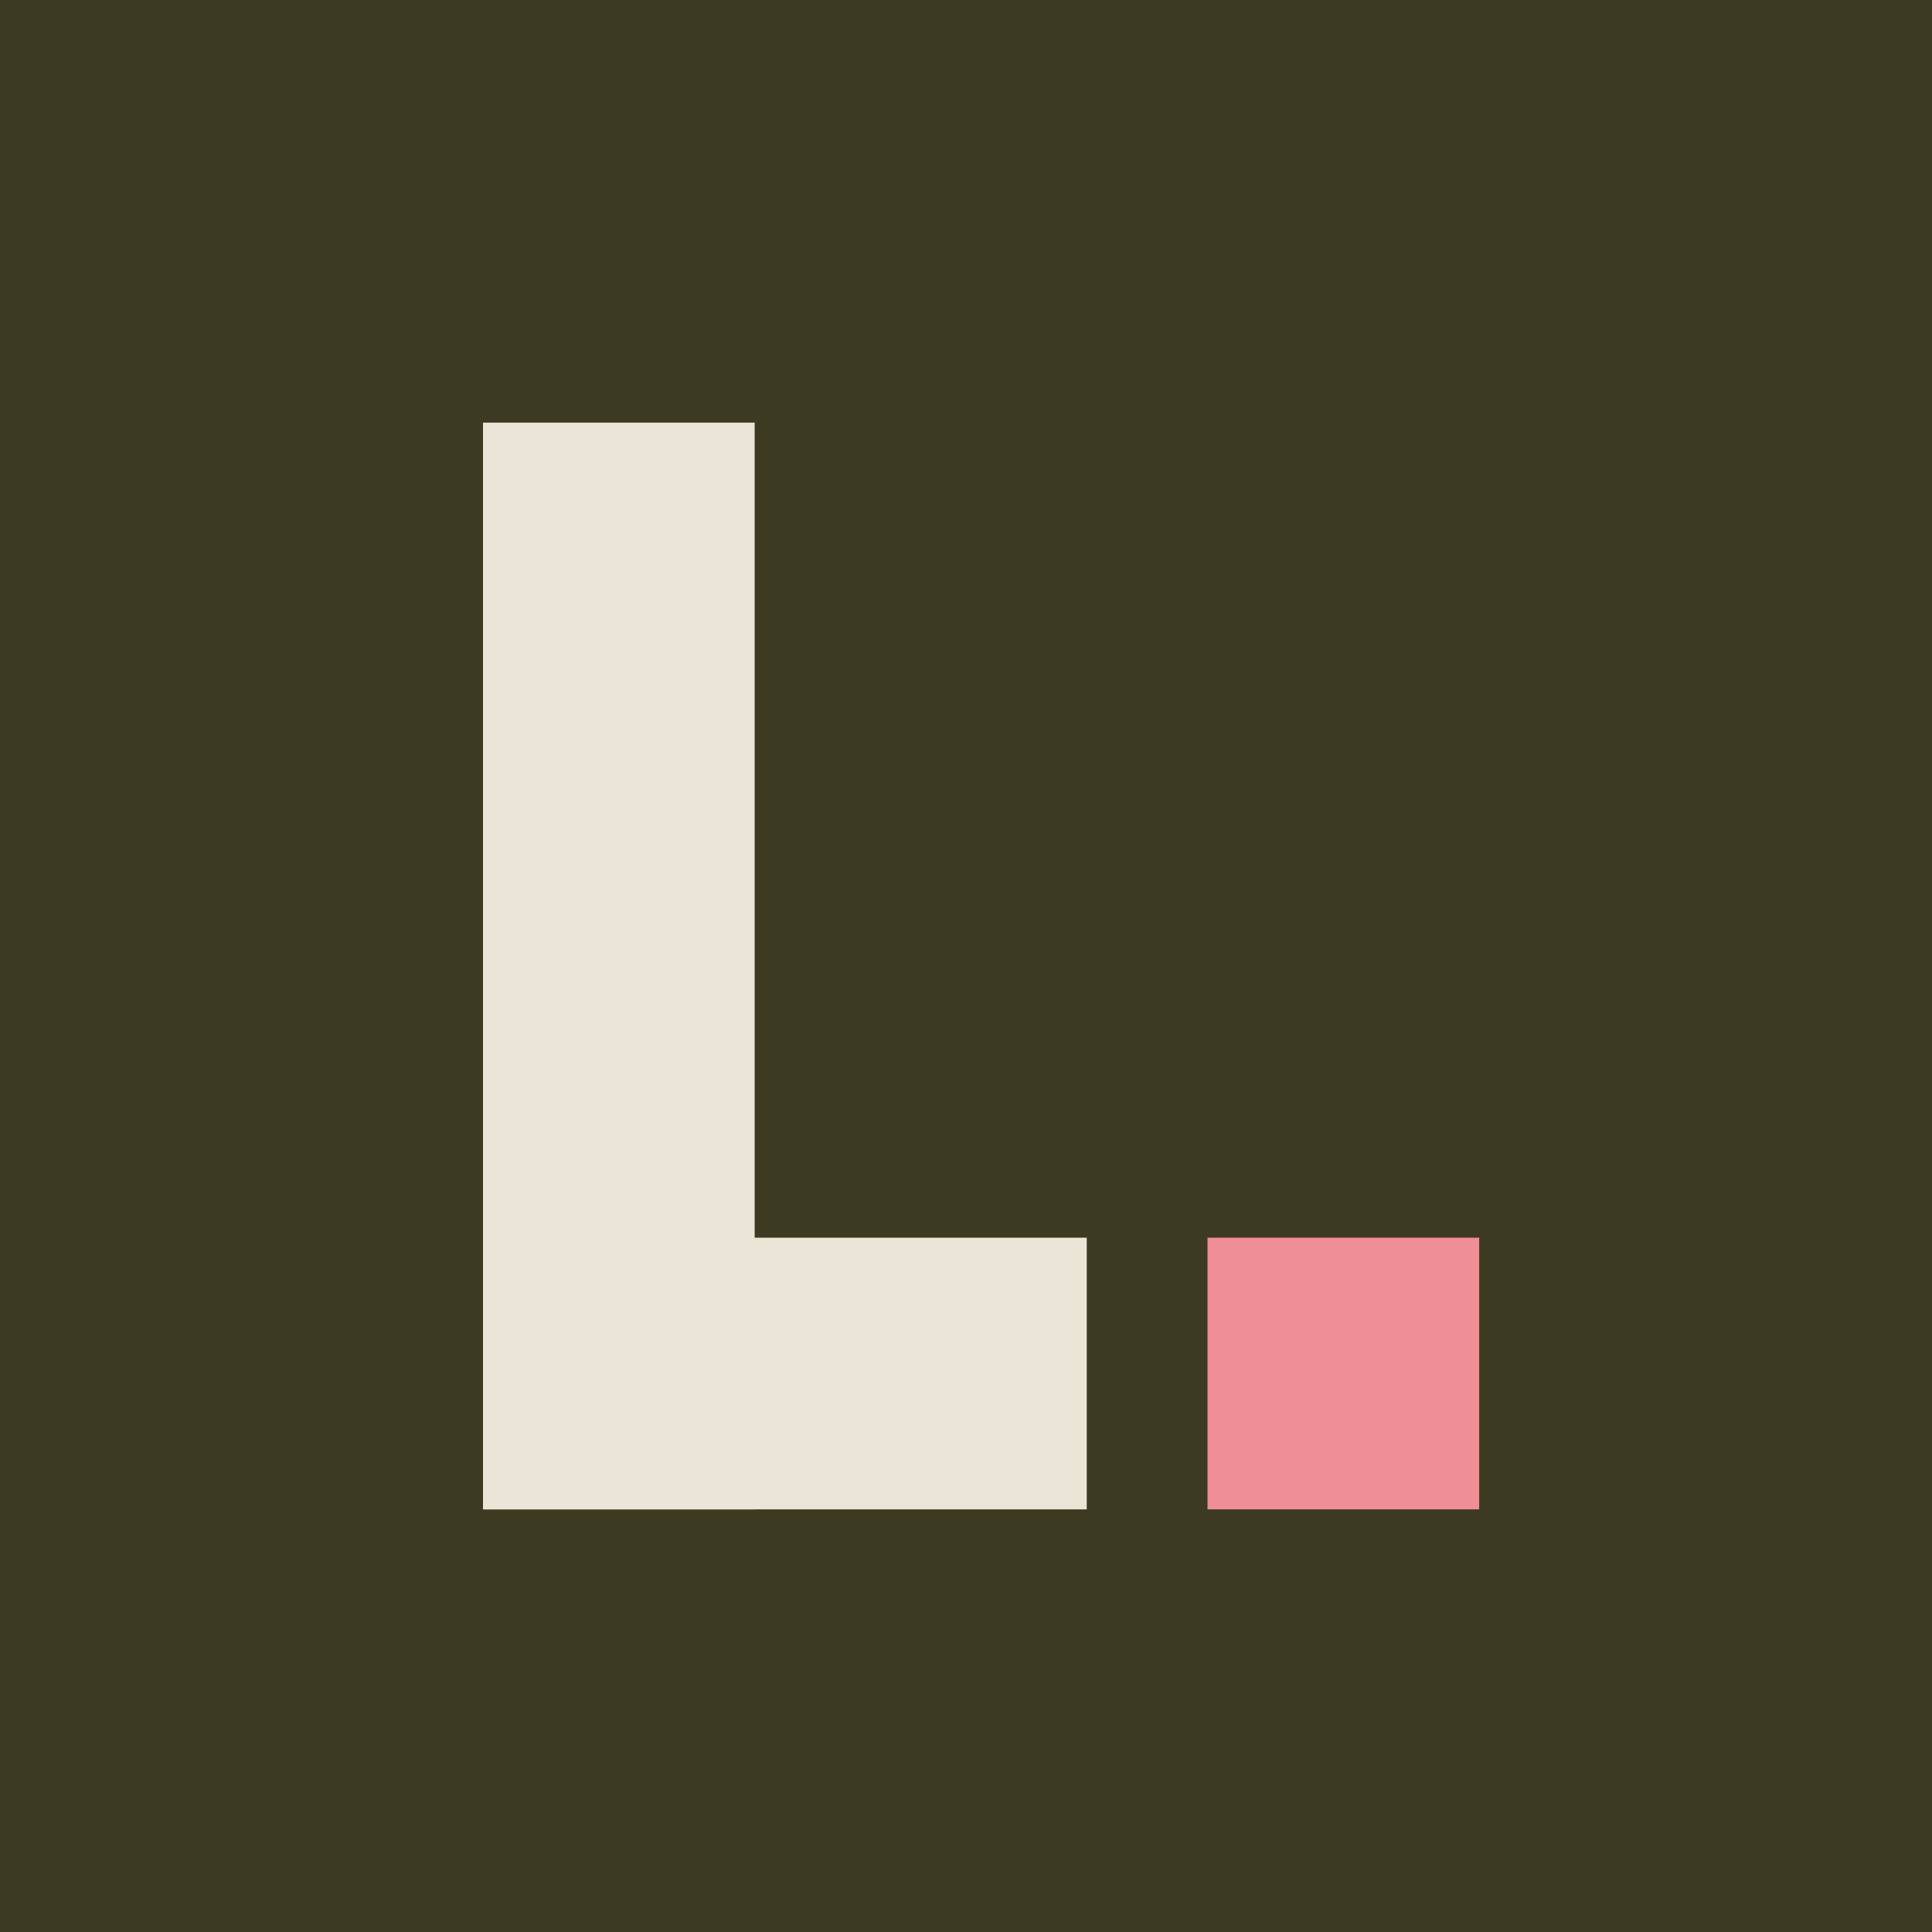
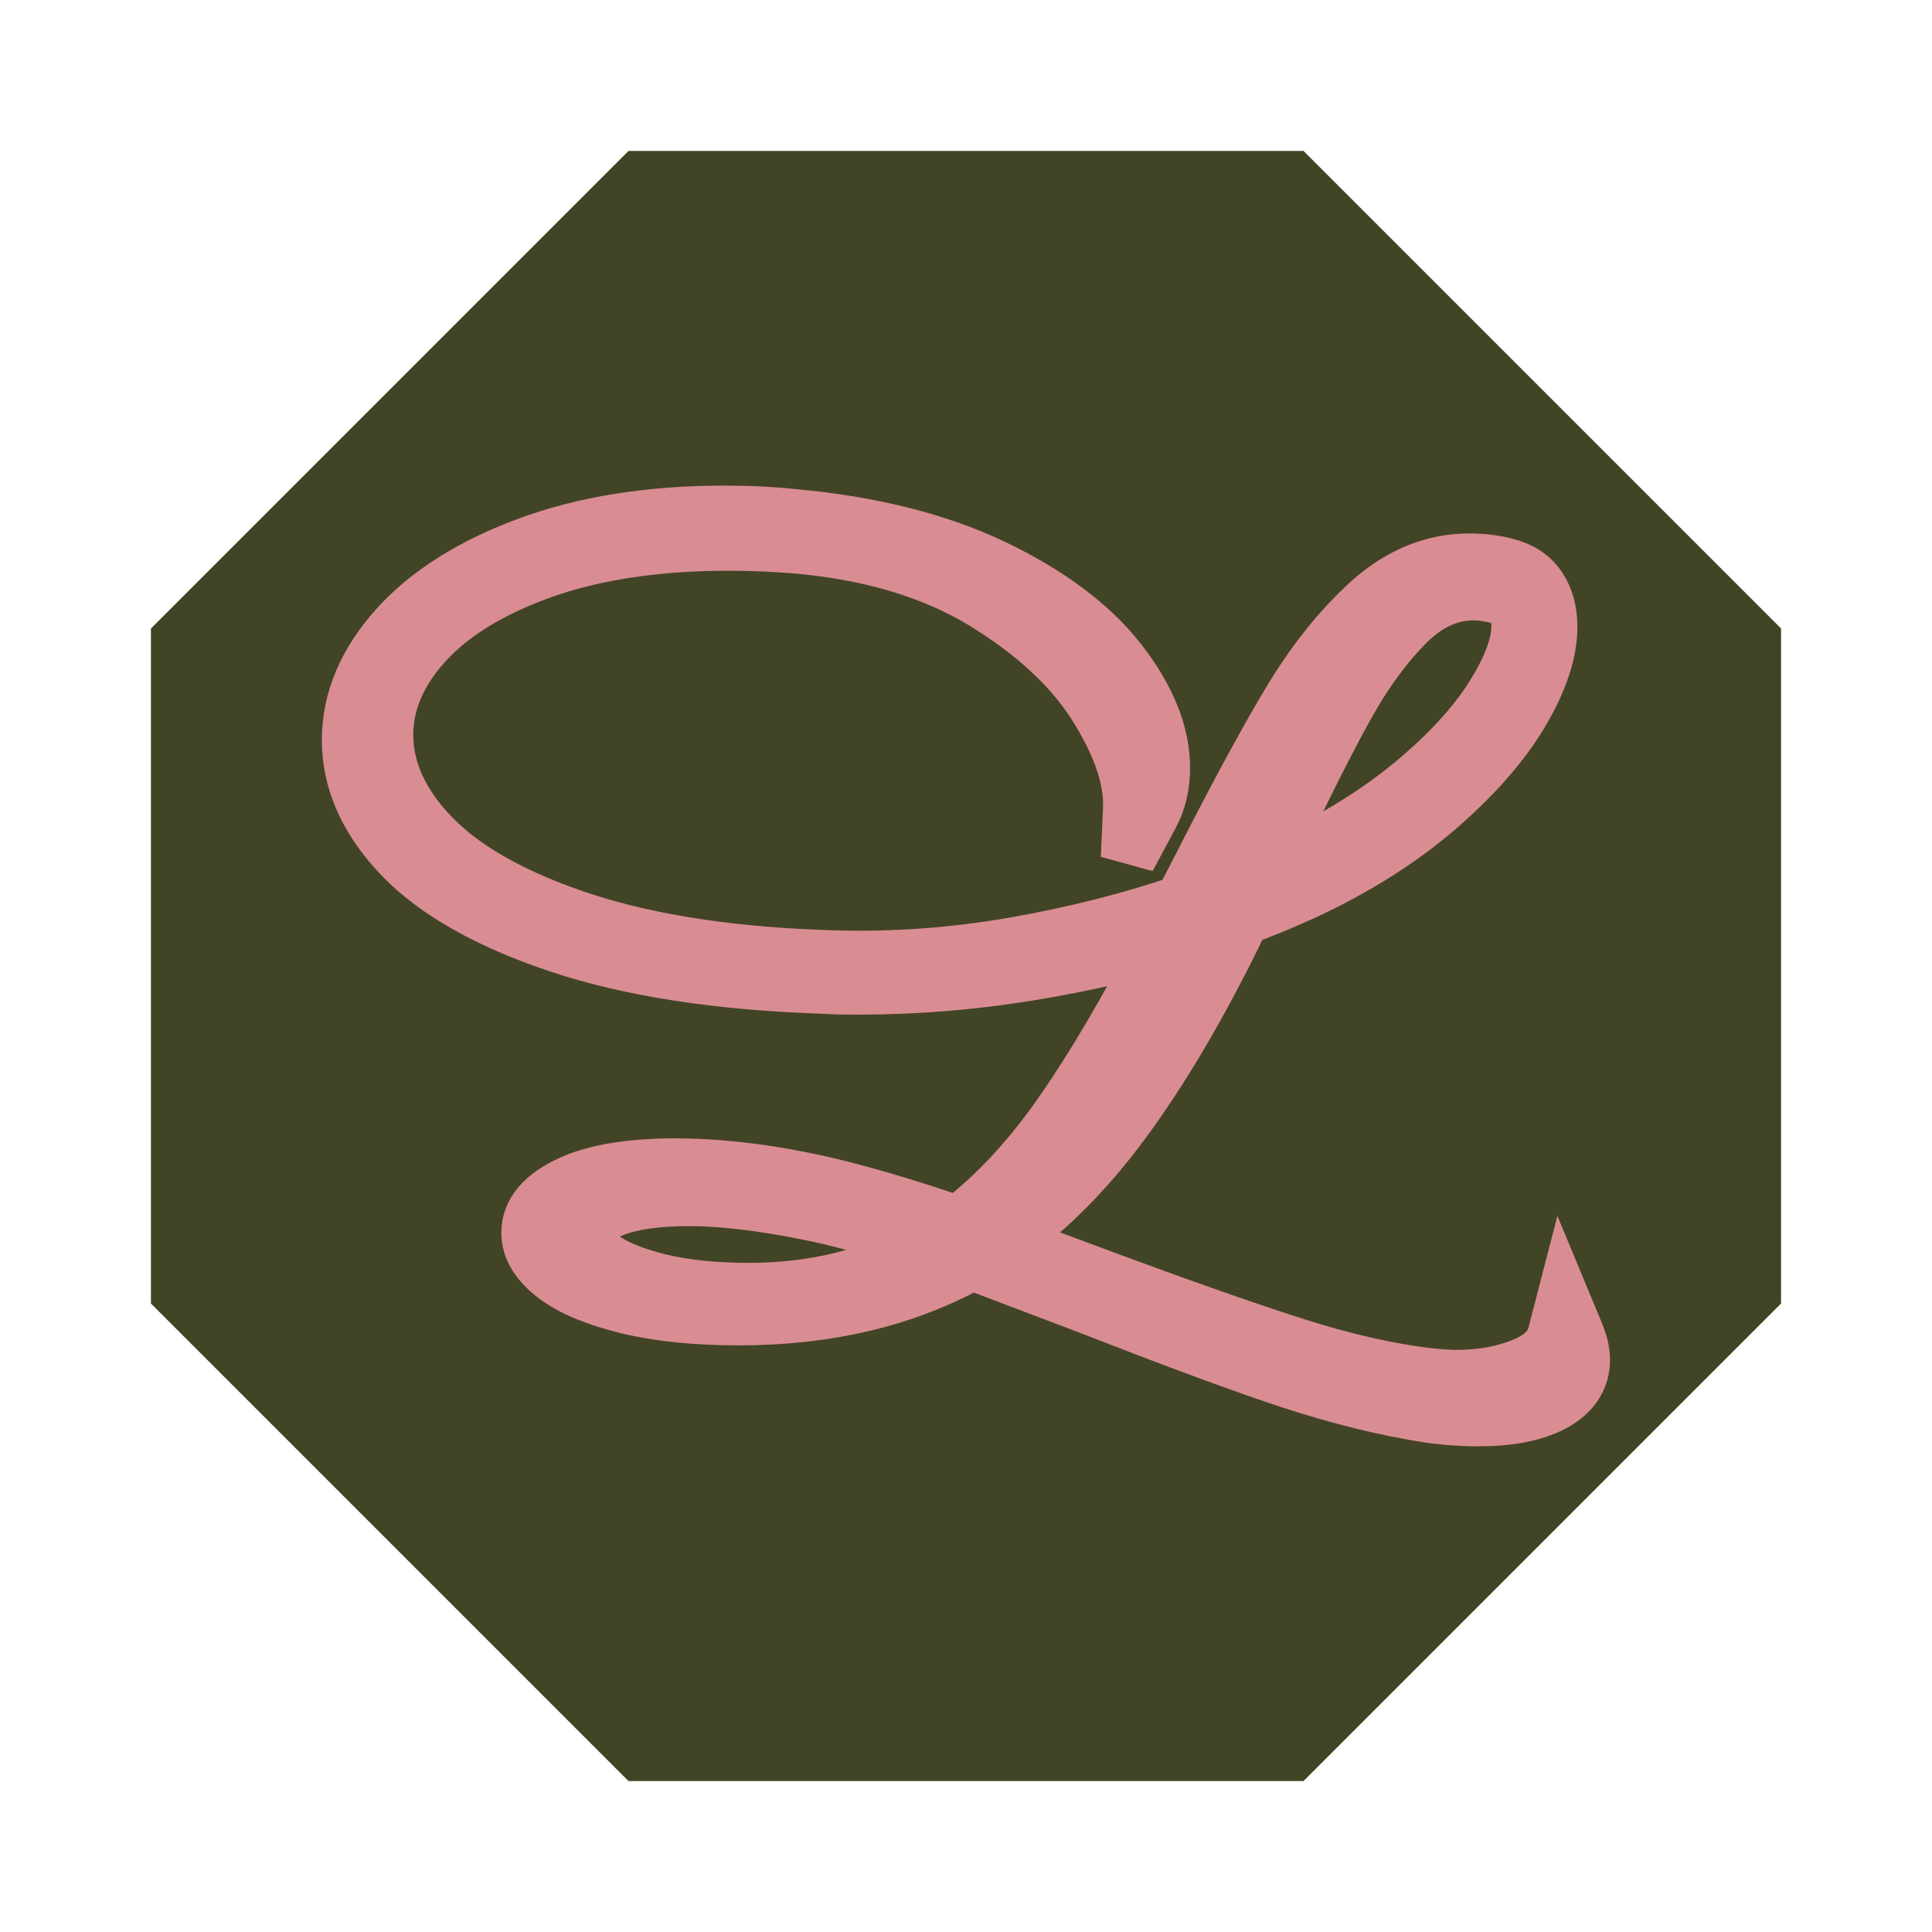
<svg xmlns="http://www.w3.org/2000/svg" viewBox="0 0 64 64" role="img" aria-label="LINDO">
-   <rect width="64" height="64" fill="#3c3a20" />
-   <rect x="16" y="14" width="9" height="36" fill="#eae5d7" />
-   <rect x="16" y="41" width="20" height="9" fill="#eae5d7" />
-   <rect x="40" y="41" width="9" height="9" fill="#ef8e94" />
+   <polygon points="59.00,43.18 43.18,59.00 20.82,59.00 5.00,43.18 5.00,20.82 20.82,5.00 43.18,5.00 59.00,20.82" fill="#424426" />
+   <g transform="translate(-155.299 -58.991) scale(0.30424)">
+     <path d="M 591.988 334.398 C 588.156 334.398 584.809 334.043 582.035 333.344 C 579.328 332.66 577.281 331.805 575.953 330.805 C 574.82 329.945 574.246 329.105 574.246 328.309 C 574.246 327.383 575.102 326.523 576.789 325.762 C 578.797 324.859 581.719 324.398 585.473 324.398 C 589.004 324.398 593.309 324.902 598.277 325.895 C 601.898 326.59 606.262 327.824 611.266 329.559 C 605.703 332.77 599.227 334.398 591.988 334.398 M 648.992 286.844 C 652.281 279.895 654.996 274.484 657.074 270.758 C 659.098 267.113 661.32 264.082 663.68 261.738 C 665.883 259.551 668.305 258.441 670.883 258.441 C 671.719 258.441 672.688 258.59 673.77 258.875 C 674.434 259.051 674.906 259.387 675.258 259.926 C 675.641 260.516 675.836 261.238 675.836 262.066 C 675.836 264.098 674.879 266.66 672.996 269.672 C 671.059 272.77 668.137 275.957 664.305 279.141 C 660.453 282.348 655.754 285.258 650.324 287.801 C 649.586 288.168 648.824 288.52 648.039 288.852 Z M 680.684 335.699 L 679.781 339.188 C 679.402 340.645 678.281 341.742 676.344 342.543 C 674.207 343.426 671.734 343.875 668.988 343.875 C 668.316 343.875 667.363 343.812 666.16 343.691 C 661.758 343.195 656.777 342.066 651.352 340.328 C 645.875 338.578 638.559 336 629.605 332.672 L 619.848 329.039 C 624.172 325.969 628.207 322.008 631.859 317.246 C 636.035 311.805 640.238 304.875 644.348 296.66 C 644.57 296.246 645 295.348 645.699 293.844 C 647.531 293.203 649.836 292.258 652.559 291.023 C 658.168 288.395 663.023 285.32 666.992 281.887 C 670.98 278.441 674.031 274.961 676.066 271.547 C 678.145 268.051 679.199 264.895 679.199 262.16 C 679.199 260.473 678.812 259.035 678.047 257.887 C 677.246 256.688 676.055 255.883 674.527 255.5 C 673.312 255.156 671.926 254.98 670.41 254.98 C 666.484 254.98 662.824 256.488 659.531 259.461 C 656.375 262.312 653.426 266.012 650.773 270.449 C 648.16 274.82 644.758 281.125 640.668 289.18 L 639.117 292.164 C 633.488 294.082 627.387 295.621 620.98 296.746 C 614.402 297.898 607.766 298.387 601.262 298.195 C 590.457 297.887 581.246 296.504 573.887 294.086 C 566.605 291.695 561.129 288.656 557.613 285.055 C 554.184 281.551 552.445 277.797 552.445 273.914 C 552.445 270.387 553.895 267.012 556.75 263.875 C 559.684 260.66 564 258.027 569.59 256.051 C 575.238 254.055 582.02 253.039 589.738 253.039 C 592.066 253.039 594.465 253.133 596.863 253.32 C 605.004 253.996 611.941 256.043 617.48 259.402 C 623.016 262.762 627.168 266.617 629.816 270.855 C 632.438 275.047 633.691 278.797 633.547 282.008 L 633.305 287.324 L 635.816 282.633 C 636.621 281.137 637.027 279.414 637.027 277.516 C 637.027 273.777 635.445 269.863 632.328 265.871 C 629.266 261.953 624.656 258.504 618.629 255.621 C 612.637 252.758 605.348 250.922 596.977 250.156 C 594.637 249.898 592.043 249.77 589.266 249.77 C 581.262 249.77 574.105 250.91 567.996 253.16 C 561.832 255.434 557.008 258.477 553.656 262.207 C 550.227 266.02 548.492 270.148 548.492 274.48 C 548.492 279.02 550.438 283.32 554.281 287.266 C 558.035 291.117 563.836 294.359 571.531 296.902 C 579.141 299.422 588.715 300.895 599.957 301.273 C 600.863 301.34 602.211 301.371 604.07 301.371 C 610.113 301.371 616.258 300.871 622.332 299.887 C 627.379 299.07 632.254 298.008 636.848 296.723 C 633.027 304.086 629.383 310.266 626.004 315.105 C 622.496 320.129 618.715 324.18 614.766 327.148 C 608.984 325.16 603.844 323.656 599.473 322.676 C 593.969 321.461 588.738 320.844 583.934 320.844 C 579.125 320.844 575.309 321.473 572.594 322.707 C 569.57 324.086 568.035 325.906 568.035 328.121 C 568.035 329.844 569.039 331.461 571.012 332.93 C 572.793 334.25 575.434 335.34 578.855 336.164 C 582.203 336.973 586.262 337.383 590.922 337.383 C 600.578 337.383 609.102 335.352 616.258 331.344 L 628.98 336.164 C 636.859 339.25 643.59 341.758 648.988 343.617 C 654.441 345.496 659.582 346.867 664.258 347.691 C 666.617 348.145 669.047 348.375 671.477 348.375 C 674.73 348.375 677.383 347.871 679.363 346.871 C 681.582 345.754 682.754 344.051 682.754 341.953 C 682.754 341.094 682.527 340.133 682.066 339.027 Z M 680.684 335.699 " fill="#d98d93" stroke="#d98d93" stroke-width="6" />
+   </g>
</svg>
